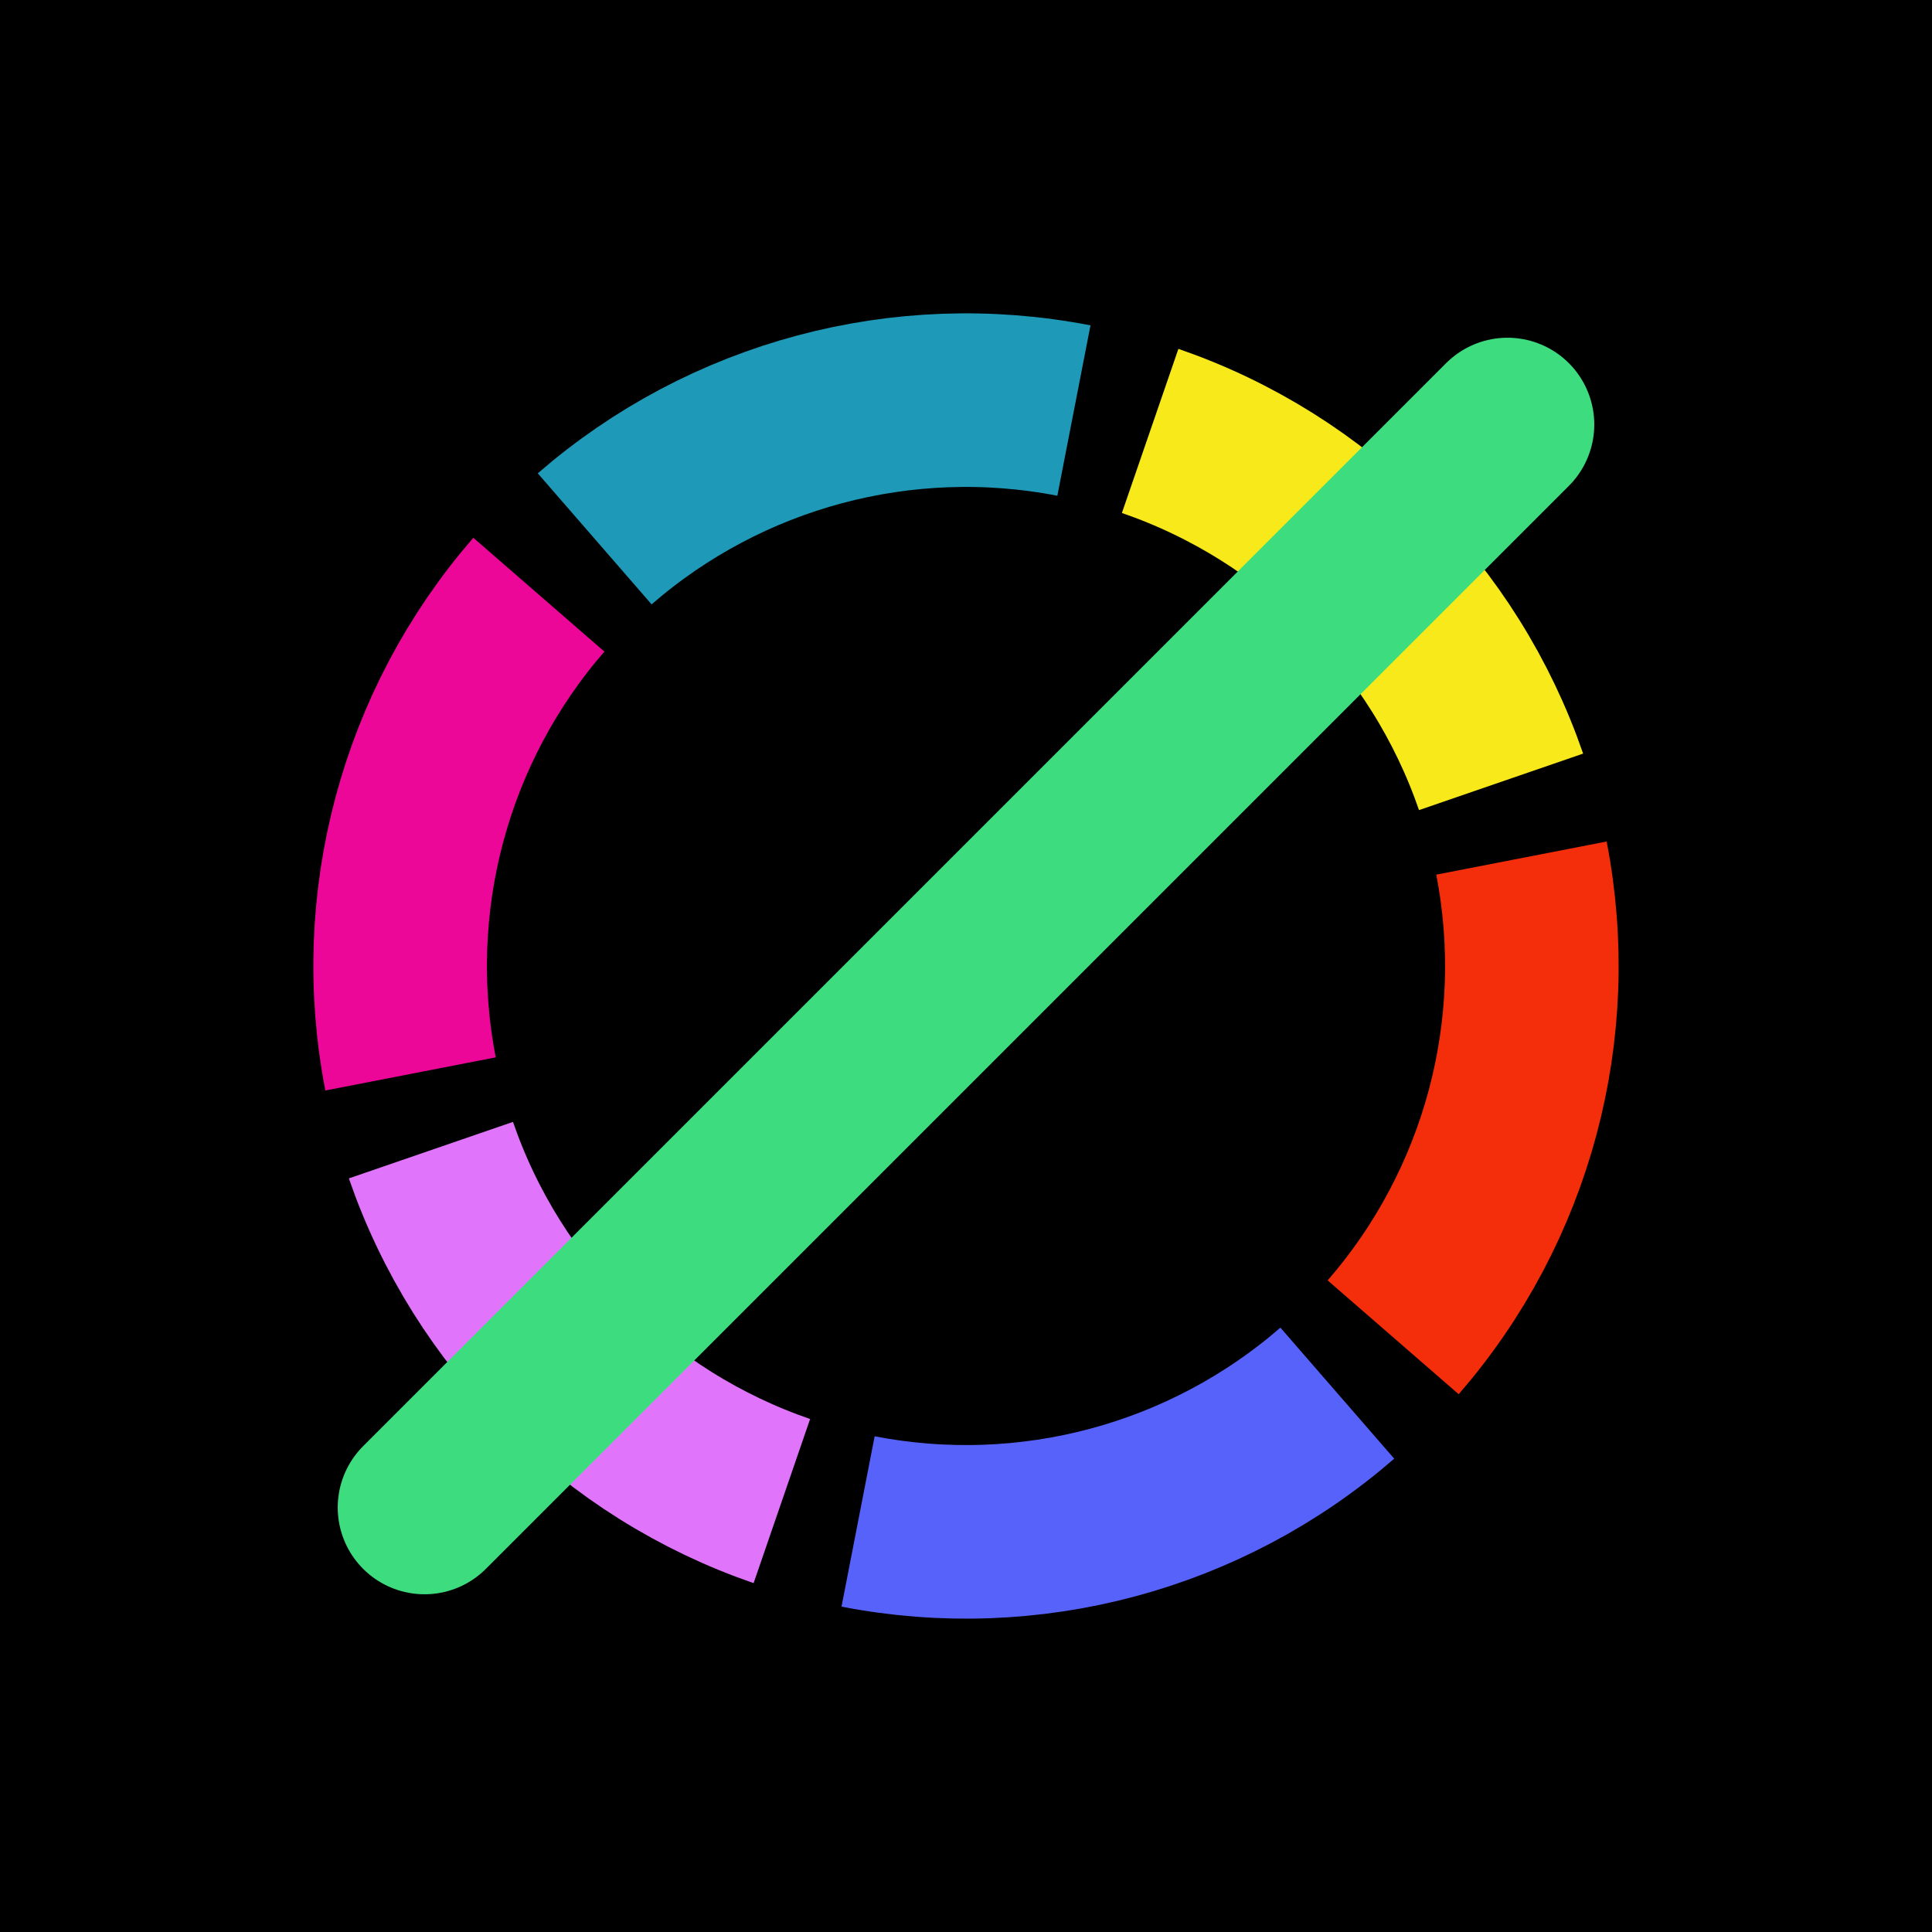
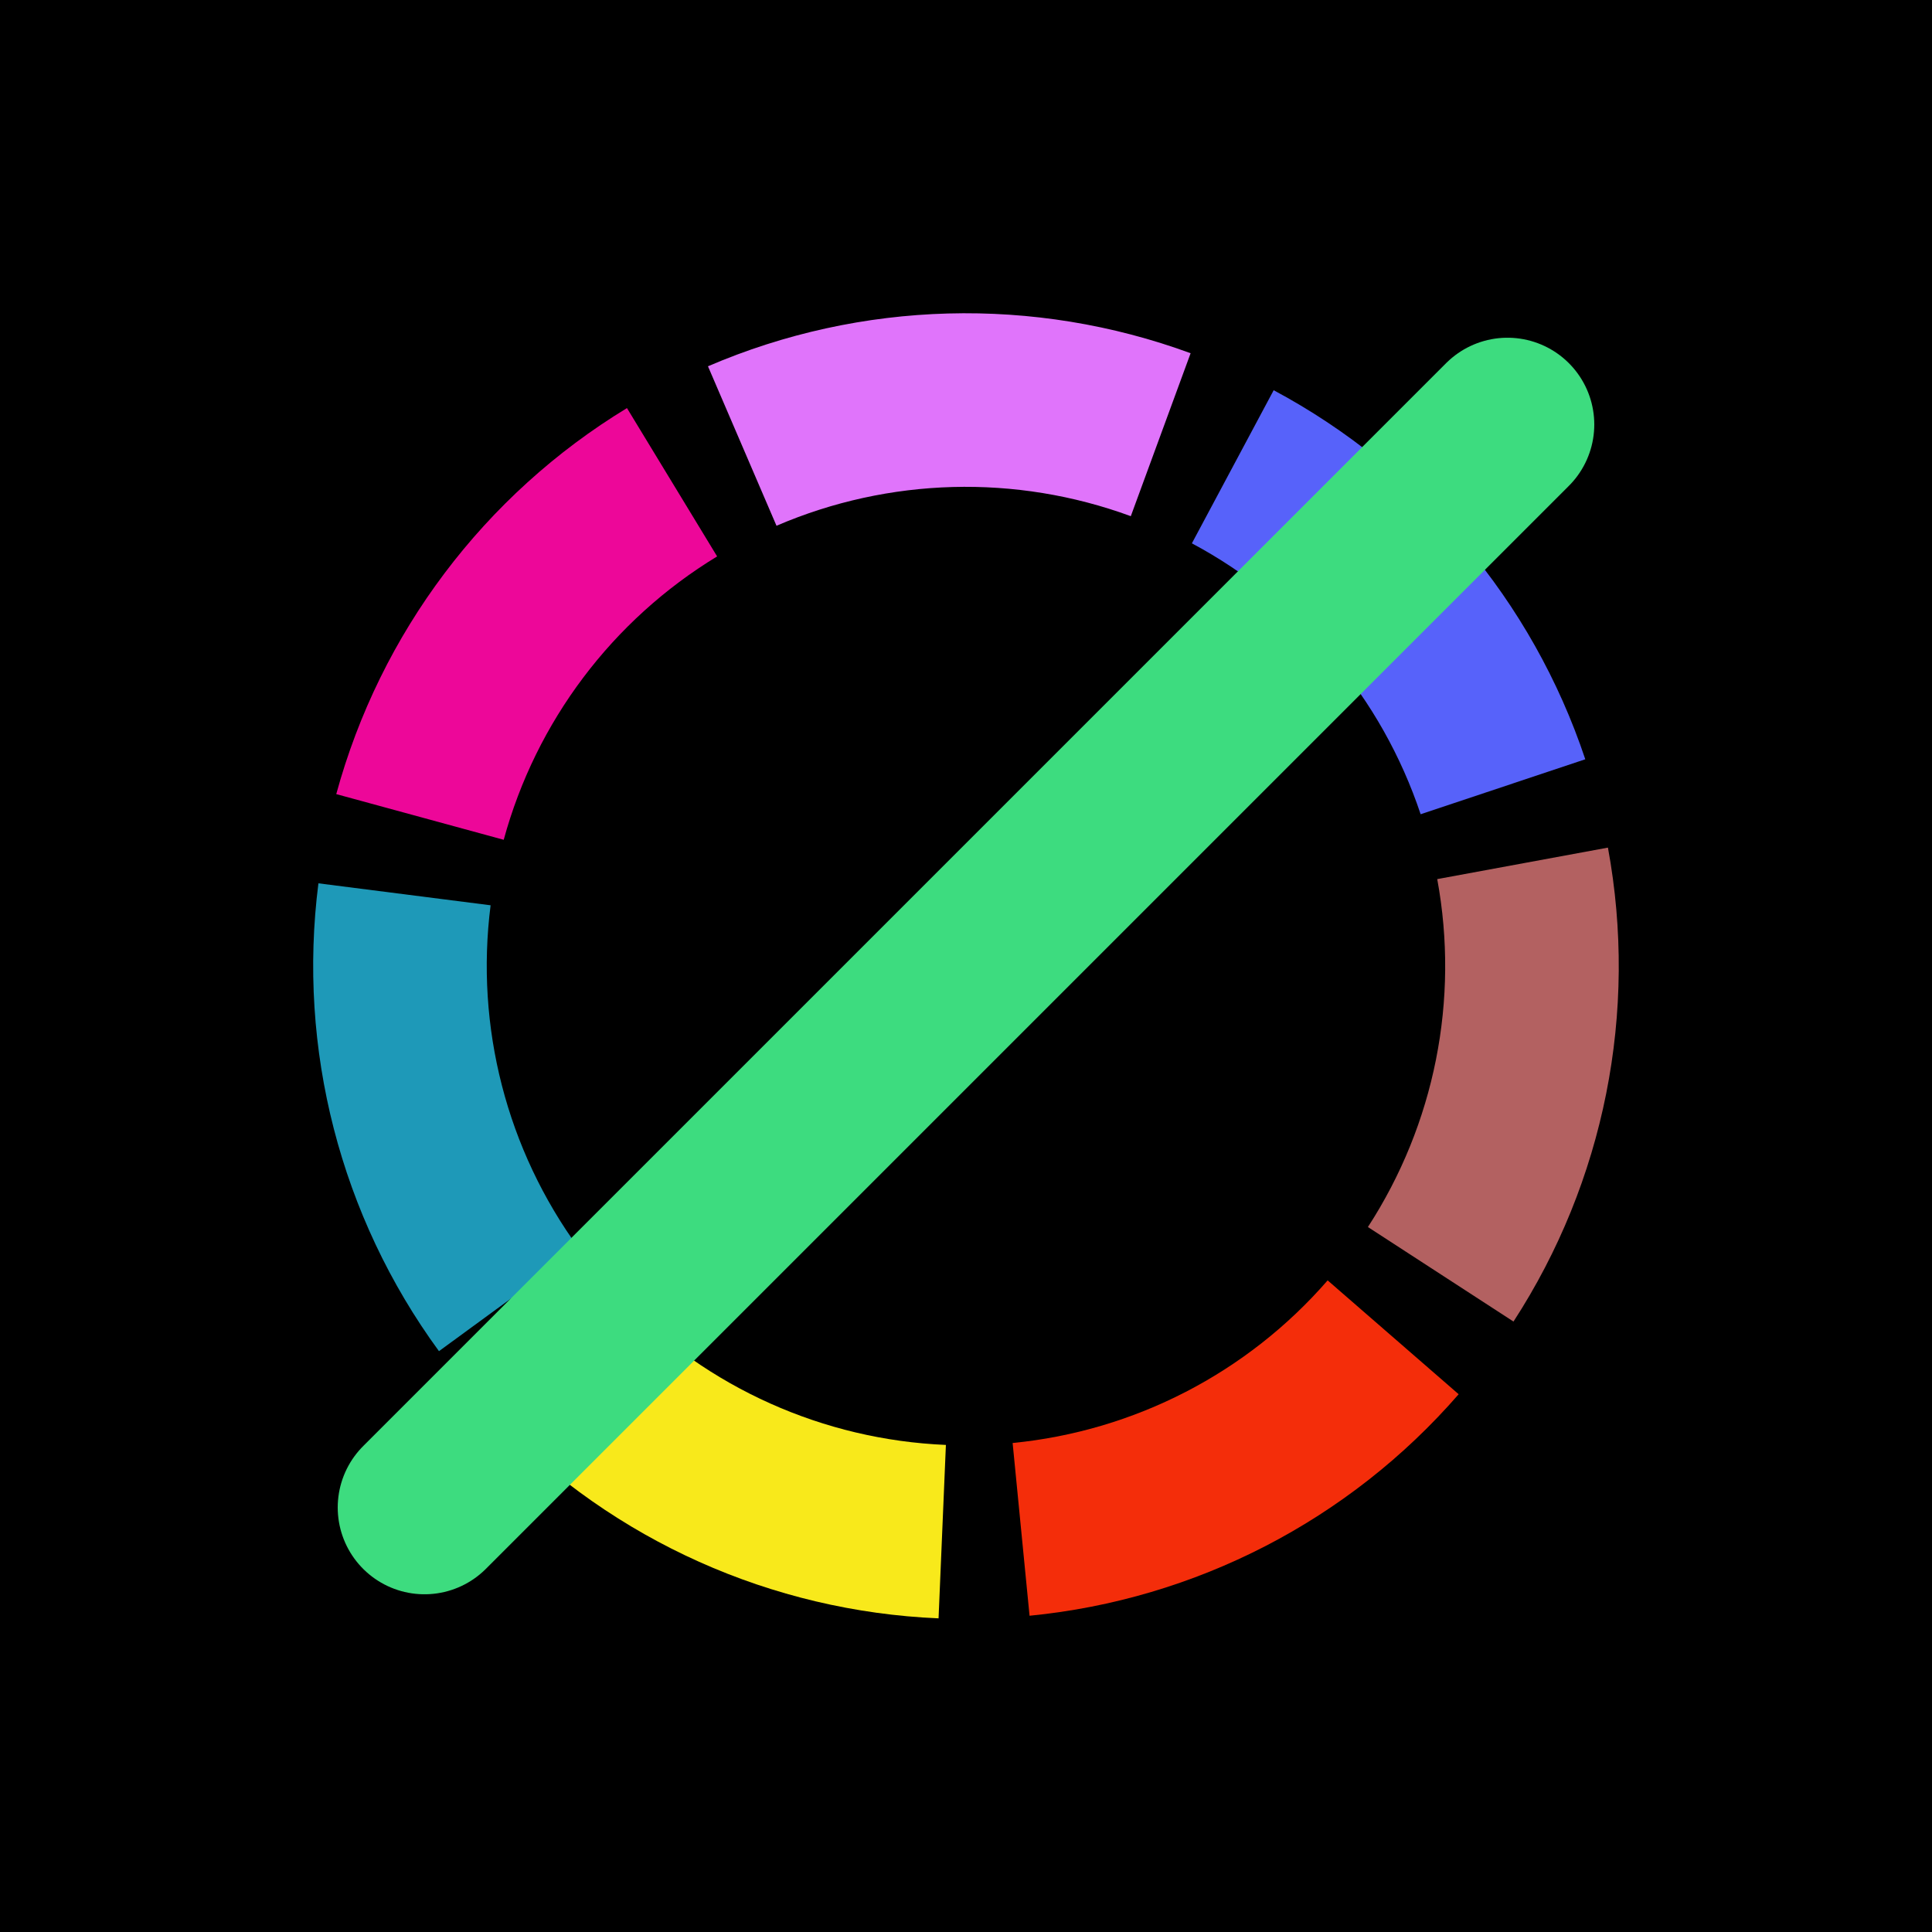
<svg xmlns="http://www.w3.org/2000/svg" viewBox="0 0 512 512">
  <rect width="512" height="512" fill="#000000" />
  <g fill="none" stroke-width="46.0" stroke-linecap="butt">
-     <path d="M 369.2 354.4 A 150.0 150.0 0 0 0 403.2 227.4" stroke="#f42d0a" />
-     <path d="M 397.8 207.2 A 150.0 150.0 0 0 0 304.8 114.2" stroke="#f8e91b" />
-     <path d="M 284.6 108.8 A 150.0 150.0 0 0 0 157.6 142.8" stroke="#1e99b8" />
-     <path d="M 142.8 157.6 A 150.0 150.0 0 0 0 108.8 284.6" stroke="#ed0799" />
-     <path d="M 114.2 304.8 A 150.0 150.0 0 0 0 207.2 397.8" stroke="#e074fb" />
-     <path d="M 227.4 403.2 A 150.0 150.0 0 0 0 354.4 369.2" stroke="#5762fa" />
+     <path d="M 369.2 354.4 A 150.0 150.0 0 0 1 270.6 405.3" stroke="#f42d0a" />
+     <path d="M 249.7 405.9 A 150.0 150.0 0 0 1 148.4 360.5" stroke="#f8e91b" />
+     <path d="M 134.9 344.5 A 150.0 150.0 0 0 1 107.2 237.0" stroke="#1e99b8" />
+     <path d="M 111.3 216.5 A 150.0 150.0 0 0 1 178.1 127.8" stroke="#ed0799" />
+     <path d="M 196.7 118.2 A 150.0 150.0 0 0 1 307.6 115.2" stroke="#e074fb" />
+     <path d="M 326.7 123.7 A 150.0 150.0 0 0 1 398.3 208.5" stroke="#5762fa" />
+     <path d="M 403.5 228.8 A 150.0 150.0 0 0 1 381.8 337.7" stroke="#b36161" />
  </g>
  <line x1="112.5" y1="399.5" x2="399.5" y2="112.5" stroke="#3ddc7f" stroke-width="46.0" stroke-linecap="round" />
</svg>
